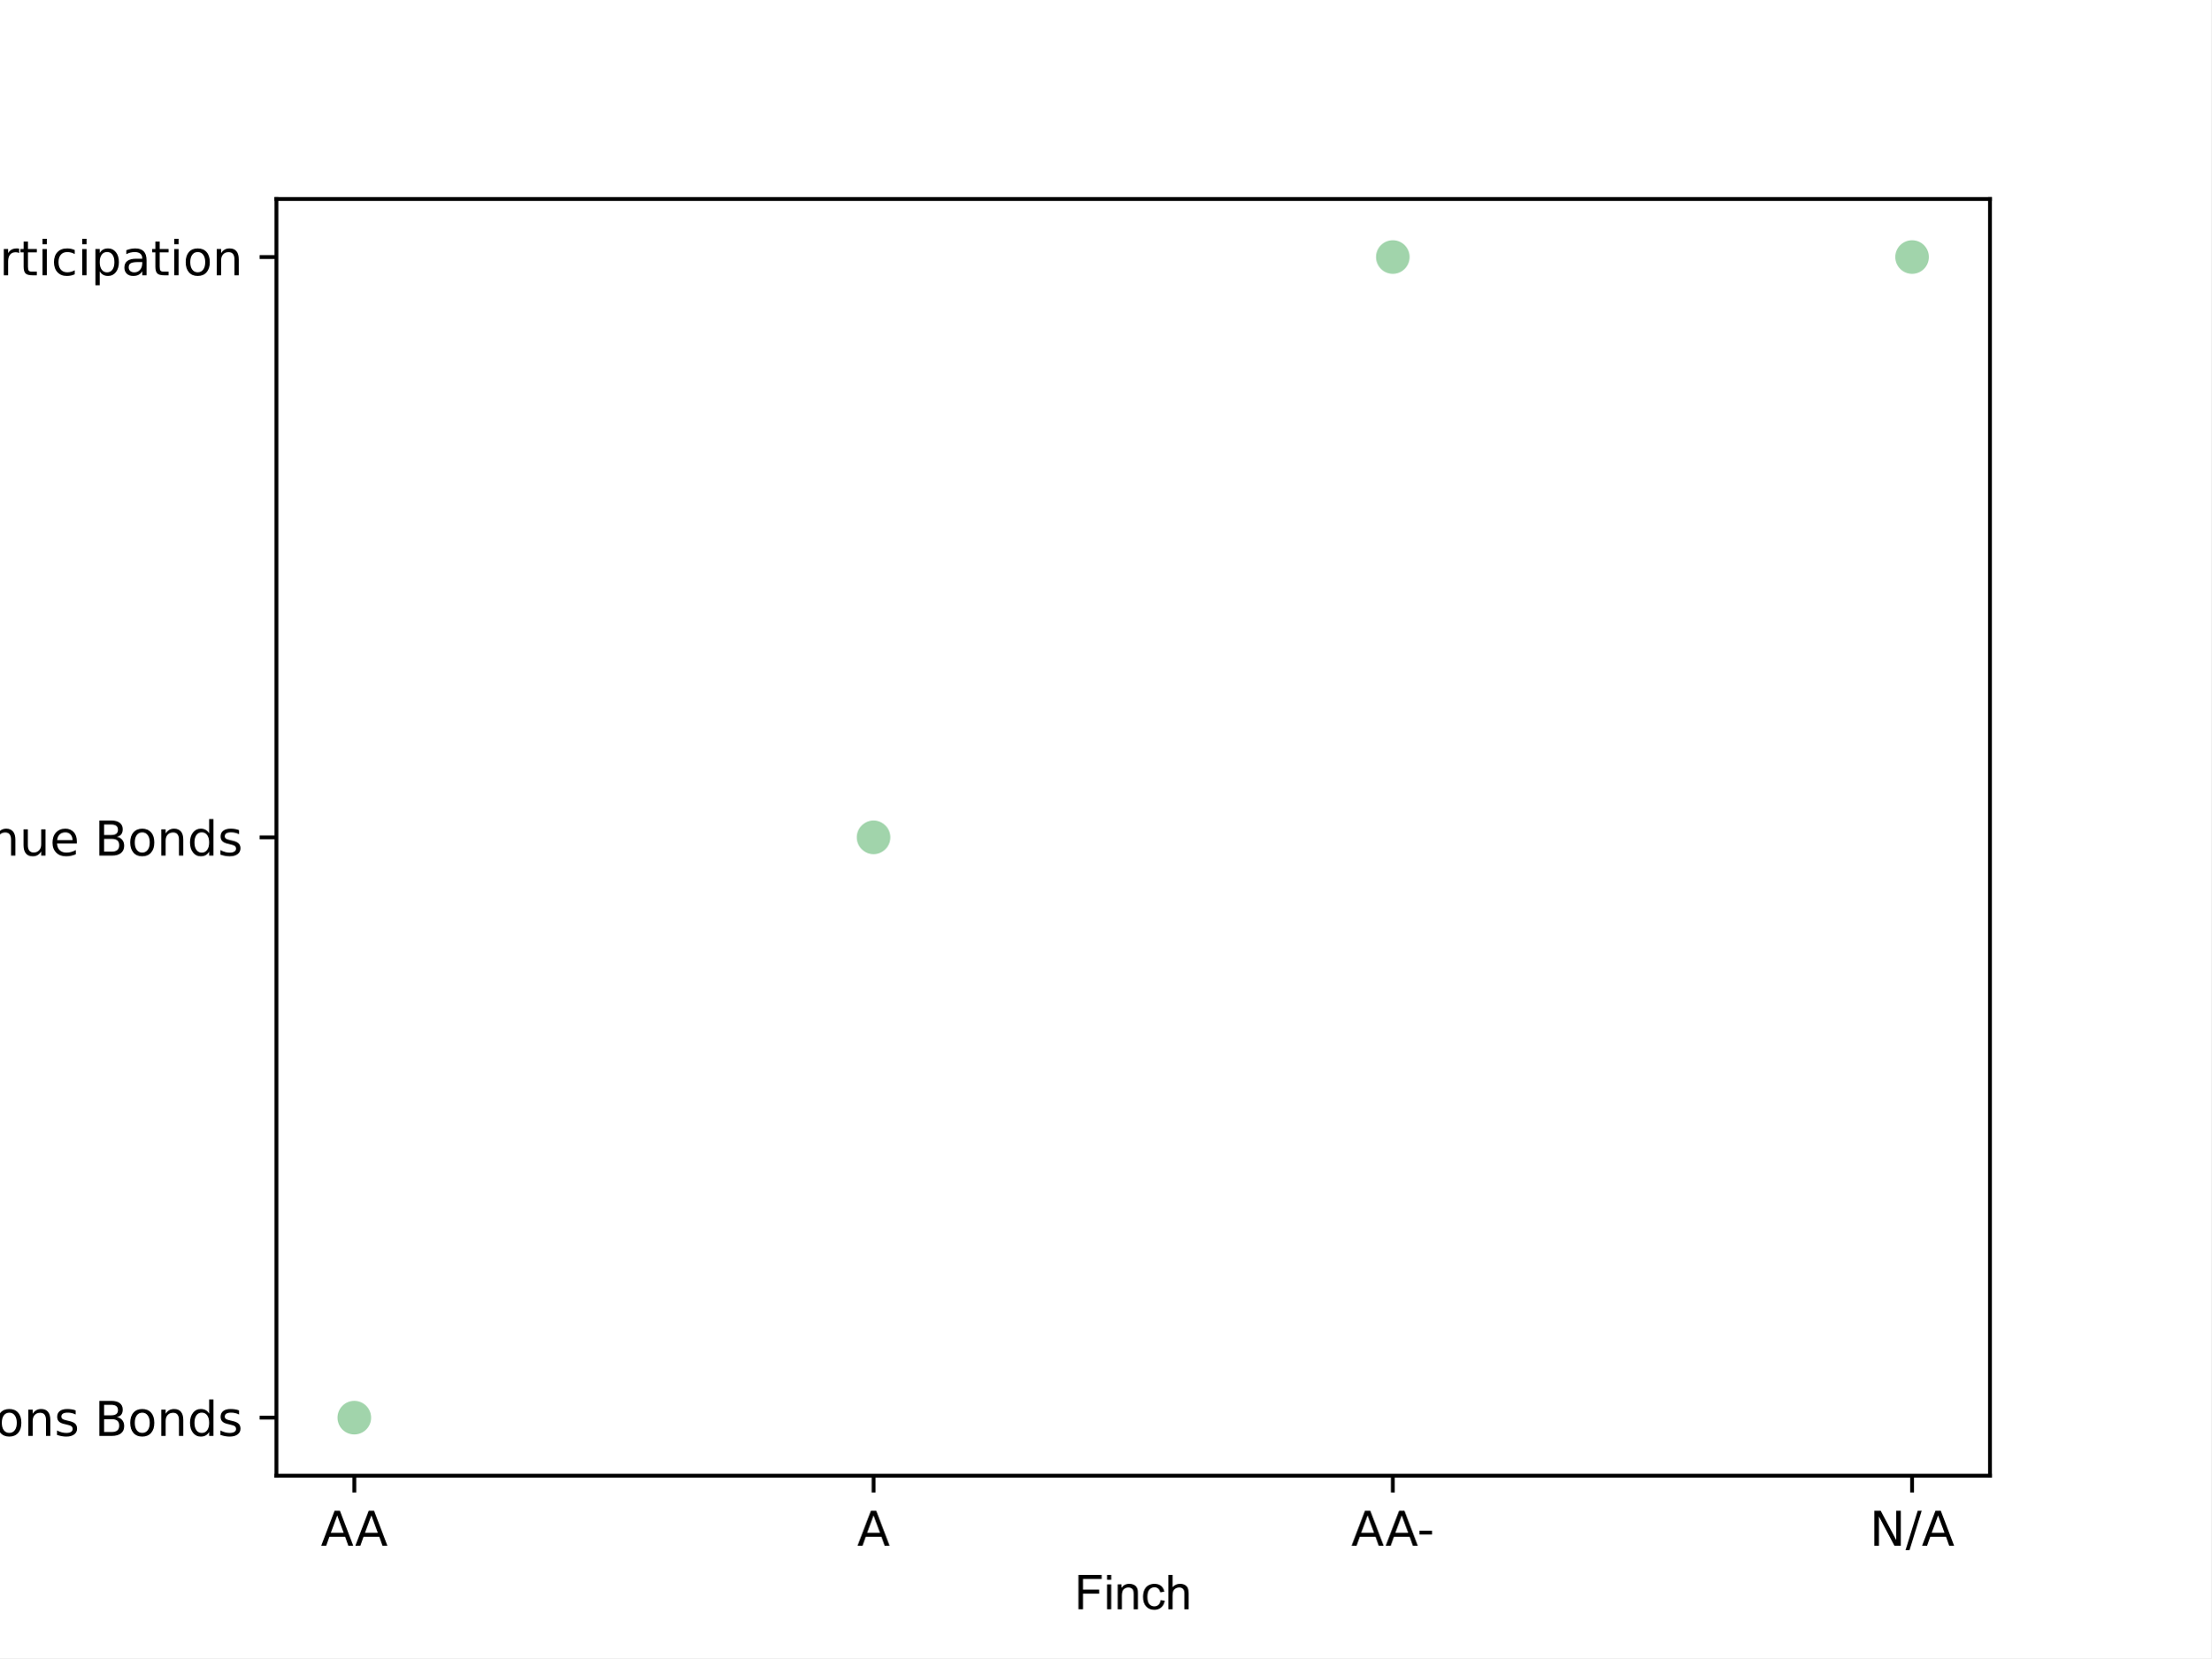
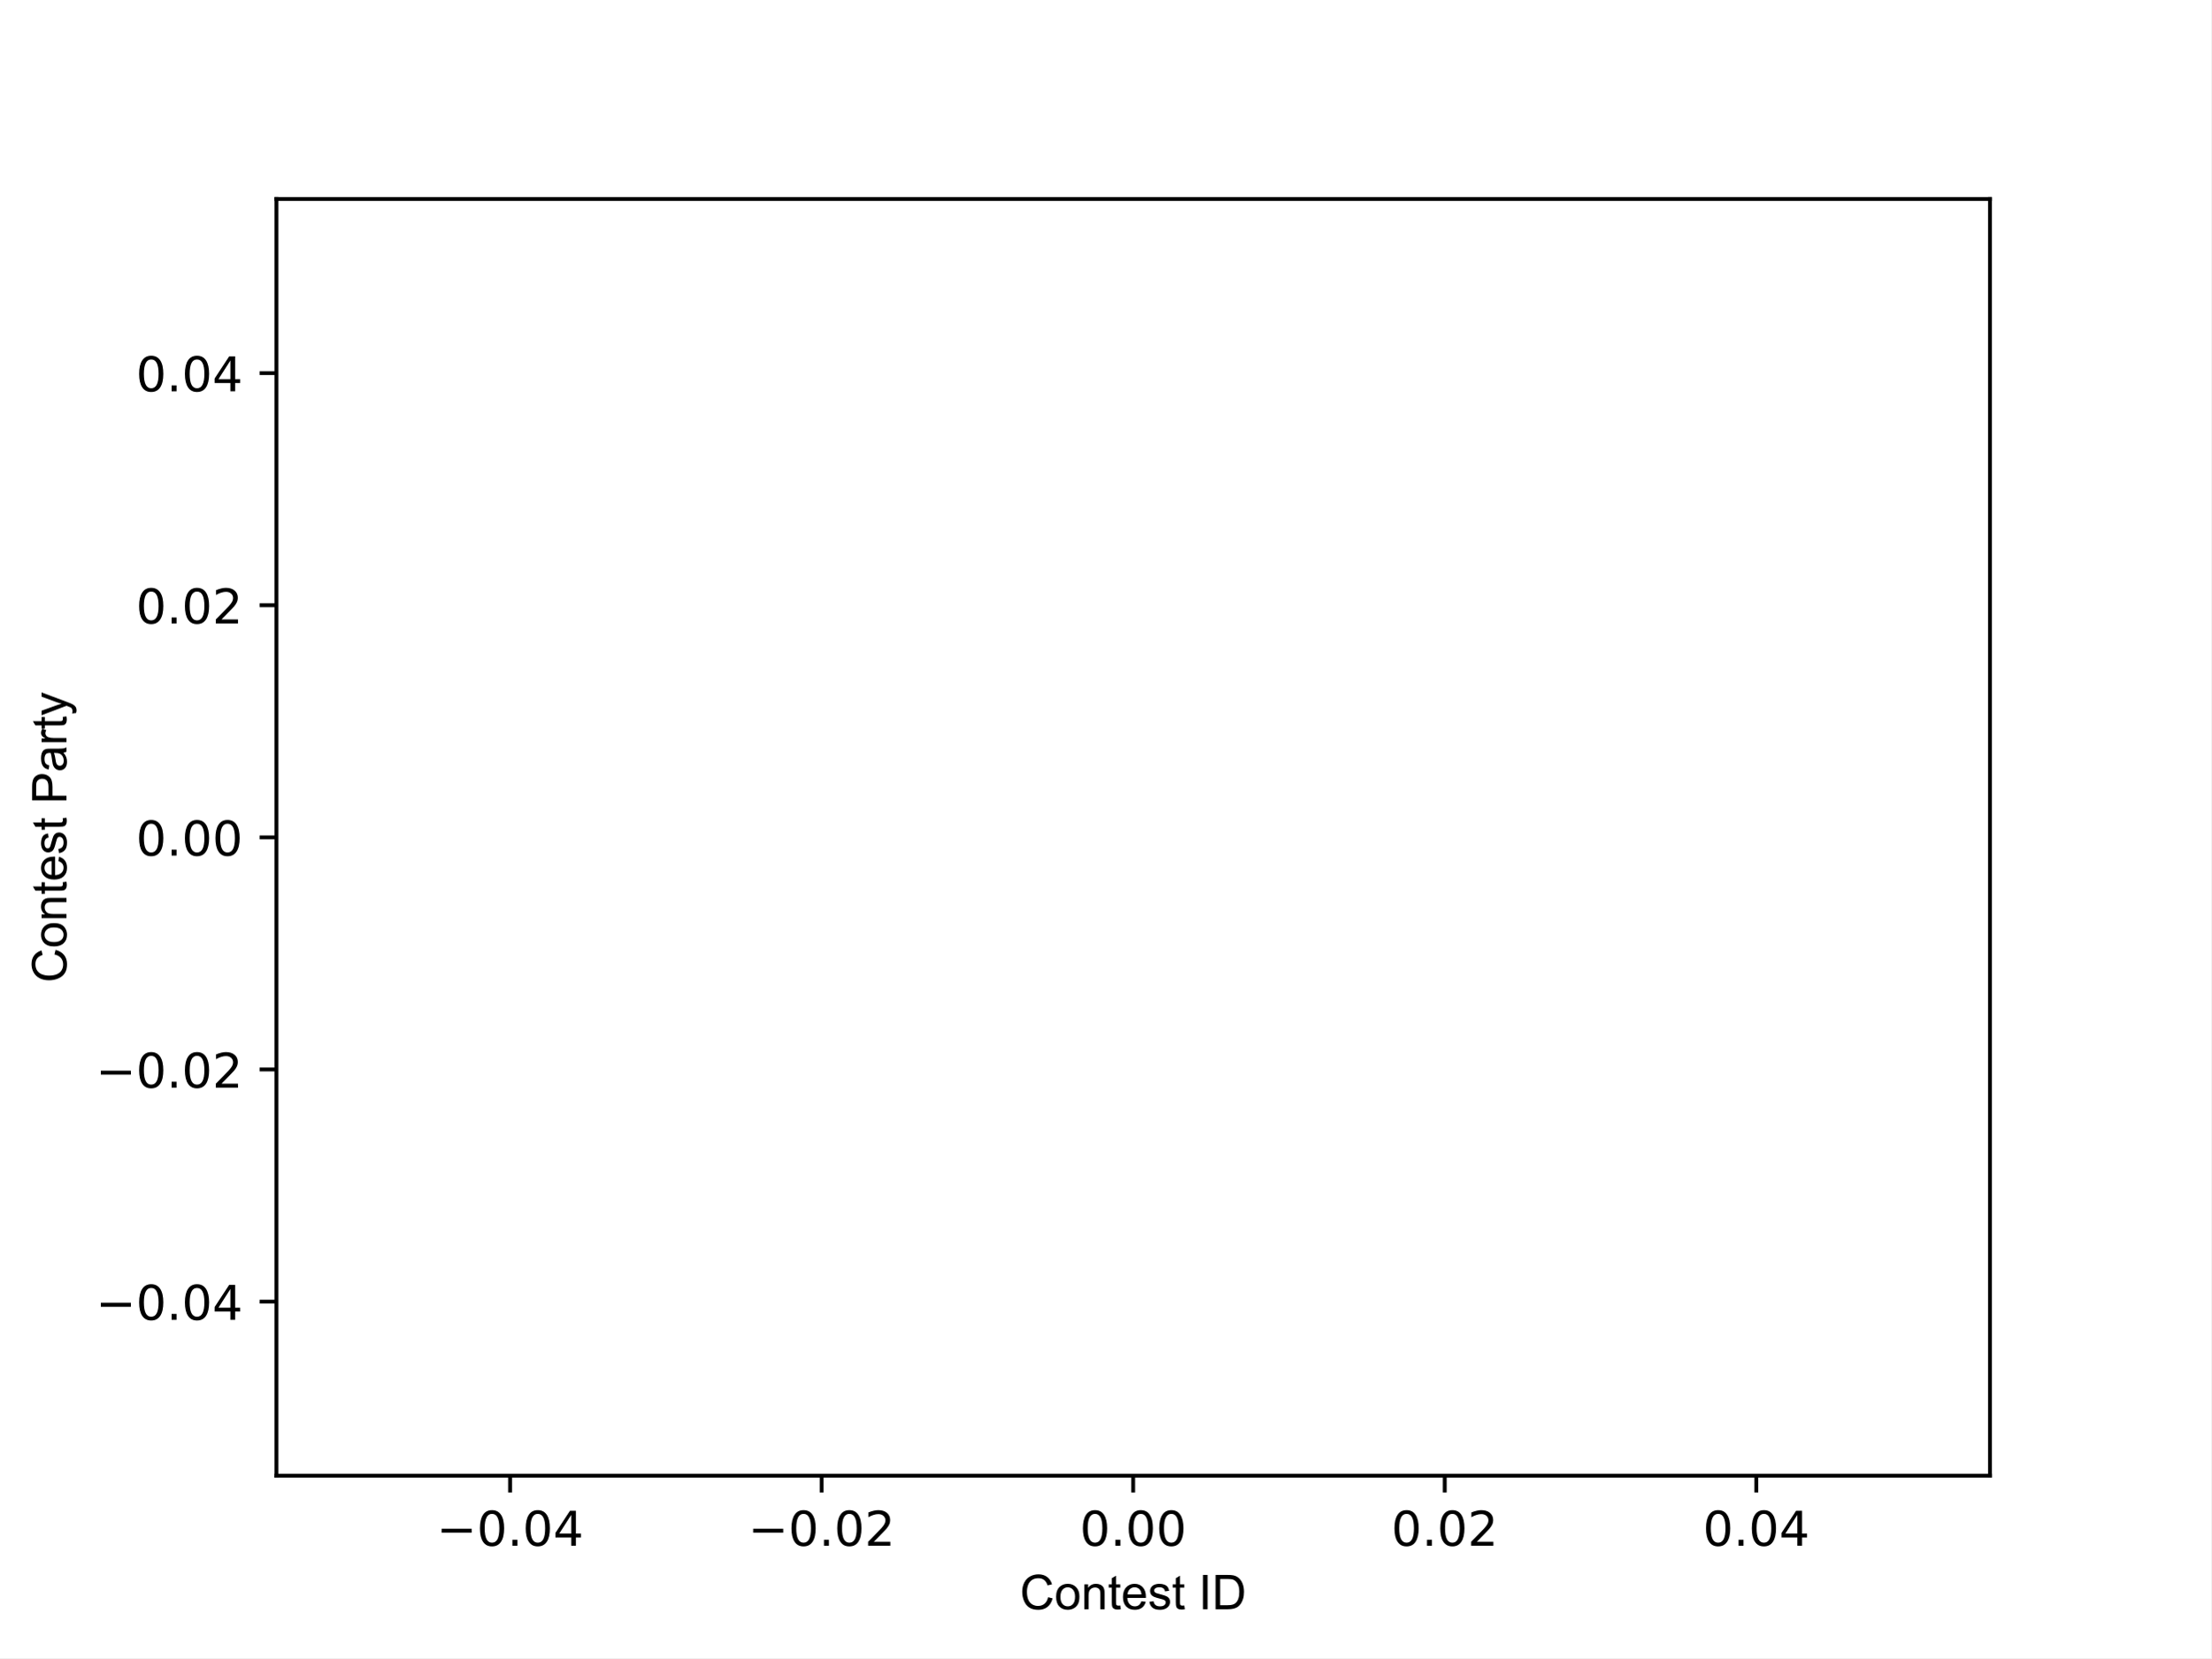
<svg xmlns="http://www.w3.org/2000/svg" xmlns:xlink="http://www.w3.org/1999/xlink" width="460.8pt" height="345.6pt" viewBox="0 0 460.8 345.6" version="1.1">
  <defs>
    <style type="text/css">*{stroke-linejoin: round; stroke-linecap: butt}</style>
  </defs>
  <g id="figure_1">
    <g id="patch_1">
      <path d="M 0 345.6  L 460.8 345.6  L 460.8 0  L 0 0  z " style="fill: #ffffff" />
    </g>
    <g id="axes_1">
      <g id="patch_2">
        <path d="M 57.6 307.584  L 414.72 307.584  L 414.72 41.472  L 57.6 41.472  z " style="fill: #ffffff" />
      </g>
-       <g id="PathCollection_1">
-         <defs>
-           <path id="m619c2070c2" d="M 0 3  C 0.796 3 1.559 2.684 2.121 2.121  C 2.684 1.559 3 0.796 3 0  C 3 -0.796 2.684 -1.559 2.121 -2.121  C 1.559 -2.684 0.796 -3 0 -3  C -0.796 -3 -1.559 -2.684 -2.121 -2.121  C -2.684 -1.559 -3 -0.796 -3 0  C -3 0.796 -2.684 1.559 -2.121 2.121  C -1.559 2.684 -0.796 3 0 3  z " style="stroke: #a1d4ab" />
-         </defs>
-         <g clip-path="url(#p62587fb3d5)">
-           <use xlink:href="#m619c2070c2" x="73.833" y="295.488" style="fill: #a1d4ab; stroke: #a1d4ab" />
-           <use xlink:href="#m619c2070c2" x="182.051" y="174.528" style="fill: #a1d4ab; stroke: #a1d4ab" />
-           <use xlink:href="#m619c2070c2" x="290.269" y="53.568" style="fill: #a1d4ab; stroke: #a1d4ab" />
-           <use xlink:href="#m619c2070c2" x="398.487" y="53.568" style="fill: #a1d4ab; stroke: #a1d4ab" />
-         </g>
-       </g>
+       <g id="PathCollection_1" />
      <g id="matplotlib.axis_1">
        <g id="xtick_1">
          <g id="line2d_1">
            <defs>
-               <path id="m2fbb18550a" d="M 0 0  L 0 3.5  " style="stroke: #000000; stroke-width: 0.8" />
-             </defs>
-             <g>
-               <use xlink:href="#m2fbb18550a" x="73.833" y="307.584" style="stroke: #000000; stroke-width: 0.8" />
+               <path id="mae39b23666" d="M 0 0  L 0 3.5  " style="stroke: #000000; stroke-width: 0.8" />
+             </defs>
+             <g>
+               <use xlink:href="#mae39b23666" x="106.298" y="307.584" style="stroke: #000000; stroke-width: 0.8" />
            </g>
          </g>
          <g id="text_1">
-             <g transform="translate(66.8546 322.1824) scale(0.1 -0.1)">
+             <g transform="translate(90.97553 322.1824) scale(0.1 -0.1)">
              <defs>
-                 <path id="DejaVuSans-41" d="M 2188 4044  L 1331 1722  L 3047 1722  L 2188 4044  z M 1831 4666  L 2547 4666  L 4325 0  L 3669 0  L 3244 1197  L 1141 1197  L 716 0  L 50 0  L 1831 4666  z " transform="scale(0.015625)" />
+                 <path id="DejaVuSans-2212" d="M 678 2272  L 4684 2272  L 4684 1741  L 678 1741  L 678 2272  z " transform="scale(0.015625)" />
+                 <path id="DejaVuSans-30" d="M 2034 4250  Q 1547 4250 1301 3770  Q 1056 3291 1056 2328  Q 1056 1369 1301 889  Q 1547 409 2034 409  Q 2525 409 2770 889  Q 3016 1369 3016 2328  Q 3016 3291 2770 3770  Q 2525 4250 2034 4250  z M 2034 4750  Q 2819 4750 3233 4129  Q 3647 3509 3647 2328  Q 3647 1150 3233 529  Q 2819 -91 2034 -91  Q 1250 -91 836 529  Q 422 1150 422 2328  Q 422 3509 836 4129  Q 1250 4750 2034 4750  z " transform="scale(0.015625)" />
+                 <path id="DejaVuSans-2e" d="M 684 794  L 1344 794  L 1344 0  L 684 0  L 684 794  z " transform="scale(0.015625)" />
+                 <path id="DejaVuSans-34" d="M 2419 4116  L 825 1625  L 2419 1625  L 2419 4116  z M 2253 4666  L 3047 4666  L 3047 1625  L 3713 1625  L 3713 1100  L 3047 1100  L 3047 0  L 2419 0  L 2419 1100  L 313 1100  L 313 1709  L 2253 4666  z " transform="scale(0.015625)" />
              </defs>
-               <use xlink:href="#DejaVuSans-41" />
-               <use xlink:href="#DejaVuSans-41" x="71.158" />
+               <use xlink:href="#DejaVuSans-2212" />
+               <use xlink:href="#DejaVuSans-30" x="83.789" />
+               <use xlink:href="#DejaVuSans-2e" x="147.412" />
+               <use xlink:href="#DejaVuSans-30" x="179.199" />
+               <use xlink:href="#DejaVuSans-34" x="242.822" />
            </g>
          </g>
        </g>
        <g id="xtick_2">
          <g id="line2d_2">
            <g>
-               <use xlink:href="#m2fbb18550a" x="182.051" y="307.584" style="stroke: #000000; stroke-width: 0.8" />
+               <use xlink:href="#mae39b23666" x="171.229" y="307.584" style="stroke: #000000; stroke-width: 0.8" />
            </g>
          </g>
          <g id="text_2">
-             <g transform="translate(178.6306 322.1824) scale(0.1 -0.1)">
-               <use xlink:href="#DejaVuSans-41" />
+             <g transform="translate(155.9064 322.1824) scale(0.1 -0.1)">
+               <defs>
+                 <path id="DejaVuSans-32" d="M 1228 531  L 3431 531  L 3431 0  L 469 0  L 469 531  Q 828 903 1448 1529  Q 2069 2156 2228 2338  Q 2531 2678 2651 2914  Q 2772 3150 2772 3378  Q 2772 3750 2511 3984  Q 2250 4219 1831 4219  Q 1534 4219 1204 4116  Q 875 4013 500 3803  L 500 4441  Q 881 4594 1212 4672  Q 1544 4750 1819 4750  Q 2544 4750 2975 4387  Q 3406 4025 3406 3419  Q 3406 3131 3298 2873  Q 3191 2616 2906 2266  Q 2828 2175 2409 1742  Q 1991 1309 1228 531  z " transform="scale(0.015625)" />
+               </defs>
+               <use xlink:href="#DejaVuSans-2212" />
+               <use xlink:href="#DejaVuSans-30" x="83.789" />
+               <use xlink:href="#DejaVuSans-2e" x="147.412" />
+               <use xlink:href="#DejaVuSans-30" x="179.199" />
+               <use xlink:href="#DejaVuSans-32" x="242.822" />
            </g>
          </g>
        </g>
        <g id="xtick_3">
          <g id="line2d_3">
            <g>
-               <use xlink:href="#m2fbb18550a" x="290.269" y="307.584" style="stroke: #000000; stroke-width: 0.8" />
+               <use xlink:href="#mae39b23666" x="236.16" y="307.584" style="stroke: #000000; stroke-width: 0.8" />
            </g>
          </g>
          <g id="text_3">
-             <g transform="translate(281.5996 322.1824) scale(0.1 -0.1)">
-               <defs>
-                 <path id="DejaVuSans-2d" d="M 313 2009  L 1997 2009  L 1997 1497  L 313 1497  L 313 2009  z " transform="scale(0.015625)" />
-               </defs>
-               <use xlink:href="#DejaVuSans-41" />
-               <use xlink:href="#DejaVuSans-41" x="71.158" />
-               <use xlink:href="#DejaVuSans-2d" x="137.316" />
+             <g transform="translate(225.0272 322.1824) scale(0.1 -0.1)">
+               <use xlink:href="#DejaVuSans-30" />
+               <use xlink:href="#DejaVuSans-2e" x="63.623" />
+               <use xlink:href="#DejaVuSans-30" x="95.41" />
+               <use xlink:href="#DejaVuSans-30" x="159.033" />
            </g>
          </g>
        </g>
        <g id="xtick_4">
          <g id="line2d_4">
            <g>
-               <use xlink:href="#m2fbb18550a" x="398.487" y="307.584" style="stroke: #000000; stroke-width: 0.8" />
+               <use xlink:href="#mae39b23666" x="301.091" y="307.584" style="stroke: #000000; stroke-width: 0.8" />
            </g>
          </g>
          <g id="text_4">
-             <g transform="translate(389.642 322.1824) scale(0.1 -0.1)">
-               <defs>
-                 <path id="DejaVuSans-4e" d="M 628 4666  L 1478 4666  L 3547 763  L 3547 4666  L 4159 4666  L 4159 0  L 3309 0  L 1241 3903  L 1241 0  L 628 0  L 628 4666  z " transform="scale(0.015625)" />
-                 <path id="DejaVuSans-2f" d="M 1625 4666  L 2156 4666  L 531 -594  L 0 -594  L 1625 4666  z " transform="scale(0.015625)" />
-               </defs>
-               <use xlink:href="#DejaVuSans-4e" />
-               <use xlink:href="#DejaVuSans-2f" x="74.805" />
-               <use xlink:href="#DejaVuSans-41" x="108.496" />
-             </g>
-           </g>
-         </g>
-         <g id="text_5">
-           <g transform="translate(223.9342 335.4199) scale(0.1 -0.1)">
-             <defs>
-               <path id="ArialMT-46" d="M 525 0  L 525 4581  L 3616 4581  L 3616 4041  L 1131 4041  L 1131 2622  L 3281 2622  L 3281 2081  L 1131 2081  L 1131 0  L 525 0  z " transform="scale(0.015625)" />
-               <path id="ArialMT-69" d="M 425 3934  L 425 4581  L 988 4581  L 988 3934  L 425 3934  z M 425 0  L 425 3319  L 988 3319  L 988 0  L 425 0  z " transform="scale(0.015625)" />
+             <g transform="translate(289.9581 322.1824) scale(0.1 -0.1)">
+               <use xlink:href="#DejaVuSans-30" />
+               <use xlink:href="#DejaVuSans-2e" x="63.623" />
+               <use xlink:href="#DejaVuSans-30" x="95.41" />
+               <use xlink:href="#DejaVuSans-32" x="159.033" />
+             </g>
+           </g>
+         </g>
+         <g id="xtick_5">
+           <g id="line2d_5">
+             <g>
+               <use xlink:href="#mae39b23666" x="366.022" y="307.584" style="stroke: #000000; stroke-width: 0.8" />
+             </g>
+           </g>
+           <g id="text_5">
+             <g transform="translate(354.889 322.1824) scale(0.1 -0.1)">
+               <use xlink:href="#DejaVuSans-30" />
+               <use xlink:href="#DejaVuSans-2e" x="63.623" />
+               <use xlink:href="#DejaVuSans-30" x="95.41" />
+               <use xlink:href="#DejaVuSans-34" x="159.033" />
+             </g>
+           </g>
+         </g>
+         <g id="text_6">
+           <g transform="translate(212.5405 335.4199) scale(0.1 -0.1)">
+             <defs>
+               <path id="ArialMT-43" d="M 3763 1606  L 4369 1453  Q 4178 706 3683 314  Q 3188 -78 2472 -78  Q 1731 -78 1267 223  Q 803 525 561 1097  Q 319 1669 319 2325  Q 319 3041 592 3573  Q 866 4106 1370 4382  Q 1875 4659 2481 4659  Q 3169 4659 3637 4309  Q 4106 3959 4291 3325  L 3694 3184  Q 3534 3684 3231 3912  Q 2928 4141 2469 4141  Q 1941 4141 1586 3887  Q 1231 3634 1087 3207  Q 944 2781 944 2328  Q 944 1744 1114 1308  Q 1284 872 1643 656  Q 2003 441 2422 441  Q 2931 441 3284 734  Q 3638 1028 3763 1606  z " transform="scale(0.015625)" />
+               <path id="ArialMT-6f" d="M 213 1659  Q 213 2581 725 3025  Q 1153 3394 1769 3394  Q 2453 3394 2887 2945  Q 3322 2497 3322 1706  Q 3322 1066 3130 698  Q 2938 331 2570 128  Q 2203 -75 1769 -75  Q 1072 -75 642 372  Q 213 819 213 1659  z M 791 1659  Q 791 1022 1069 705  Q 1347 388 1769 388  Q 2188 388 2466 706  Q 2744 1025 2744 1678  Q 2744 2294 2464 2611  Q 2184 2928 1769 2928  Q 1347 2928 1069 2612  Q 791 2297 791 1659  z " transform="scale(0.015625)" />
              <path id="ArialMT-6e" d="M 422 0  L 422 3319  L 928 3319  L 928 2847  Q 1294 3394 1984 3394  Q 2284 3394 2536 3286  Q 2788 3178 2913 3003  Q 3038 2828 3088 2588  Q 3119 2431 3119 2041  L 3119 0  L 2556 0  L 2556 2019  Q 2556 2363 2490 2533  Q 2425 2703 2258 2804  Q 2091 2906 1866 2906  Q 1506 2906 1245 2678  Q 984 2450 984 1813  L 984 0  L 422 0  z " transform="scale(0.015625)" />
-               <path id="ArialMT-63" d="M 2588 1216  L 3141 1144  Q 3050 572 2676 248  Q 2303 -75 1759 -75  Q 1078 -75 664 370  Q 250 816 250 1647  Q 250 2184 428 2587  Q 606 2991 970 3192  Q 1334 3394 1763 3394  Q 2303 3394 2647 3120  Q 2991 2847 3088 2344  L 2541 2259  Q 2463 2594 2264 2762  Q 2066 2931 1784 2931  Q 1359 2931 1093 2626  Q 828 2322 828 1663  Q 828 994 1084 691  Q 1341 388 1753 388  Q 2084 388 2306 591  Q 2528 794 2588 1216  z " transform="scale(0.015625)" />
-               <path id="ArialMT-68" d="M 422 0  L 422 4581  L 984 4581  L 984 2938  Q 1378 3394 1978 3394  Q 2347 3394 2619 3248  Q 2891 3103 3008 2847  Q 3125 2591 3125 2103  L 3125 0  L 2563 0  L 2563 2103  Q 2563 2525 2380 2717  Q 2197 2909 1863 2909  Q 1613 2909 1392 2779  Q 1172 2650 1078 2428  Q 984 2206 984 1816  L 984 0  L 422 0  z " transform="scale(0.015625)" />
-             </defs>
-             <use xlink:href="#ArialMT-46" />
-             <use xlink:href="#ArialMT-69" x="61.084" />
-             <use xlink:href="#ArialMT-6e" x="83.301" />
-             <use xlink:href="#ArialMT-63" x="138.916" />
-             <use xlink:href="#ArialMT-68" x="188.916" />
+               <path id="ArialMT-74" d="M 1650 503  L 1731 6  Q 1494 -44 1306 -44  Q 1000 -44 831 53  Q 663 150 594 308  Q 525 466 525 972  L 525 2881  L 113 2881  L 113 3319  L 525 3319  L 525 4141  L 1084 4478  L 1084 3319  L 1650 3319  L 1650 2881  L 1084 2881  L 1084 941  Q 1084 700 1114 631  Q 1144 563 1211 522  Q 1278 481 1403 481  Q 1497 481 1650 503  z " transform="scale(0.015625)" />
+               <path id="ArialMT-65" d="M 2694 1069  L 3275 997  Q 3138 488 2766 206  Q 2394 -75 1816 -75  Q 1088 -75 661 373  Q 234 822 234 1631  Q 234 2469 665 2931  Q 1097 3394 1784 3394  Q 2450 3394 2872 2941  Q 3294 2488 3294 1666  Q 3294 1616 3291 1516  L 816 1516  Q 847 969 1125 678  Q 1403 388 1819 388  Q 2128 388 2347 550  Q 2566 713 2694 1069  z M 847 1978  L 2700 1978  Q 2663 2397 2488 2606  Q 2219 2931 1791 2931  Q 1403 2931 1139 2672  Q 875 2413 847 1978  z " transform="scale(0.015625)" />
+               <path id="ArialMT-73" d="M 197 991  L 753 1078  Q 800 744 1014 566  Q 1228 388 1613 388  Q 2000 388 2187 545  Q 2375 703 2375 916  Q 2375 1106 2209 1216  Q 2094 1291 1634 1406  Q 1016 1563 777 1677  Q 538 1791 414 1992  Q 291 2194 291 2438  Q 291 2659 392 2848  Q 494 3038 669 3163  Q 800 3259 1026 3326  Q 1253 3394 1513 3394  Q 1903 3394 2198 3281  Q 2494 3169 2634 2976  Q 2775 2784 2828 2463  L 2278 2388  Q 2241 2644 2061 2787  Q 1881 2931 1553 2931  Q 1166 2931 1000 2803  Q 834 2675 834 2503  Q 834 2394 903 2306  Q 972 2216 1119 2156  Q 1203 2125 1616 2013  Q 2213 1853 2448 1751  Q 2684 1650 2818 1456  Q 2953 1263 2953 975  Q 2953 694 2789 445  Q 2625 197 2315 61  Q 2006 -75 1616 -75  Q 969 -75 630 194  Q 291 463 197 991  z " transform="scale(0.015625)" />
+               <path id="ArialMT-20" transform="scale(0.015625)" />
+               <path id="ArialMT-49" d="M 597 0  L 597 4581  L 1203 4581  L 1203 0  L 597 0  z " transform="scale(0.015625)" />
+               <path id="ArialMT-44" d="M 494 0  L 494 4581  L 2072 4581  Q 2606 4581 2888 4516  Q 3281 4425 3559 4188  Q 3922 3881 4101 3404  Q 4281 2928 4281 2316  Q 4281 1794 4159 1391  Q 4038 988 3847 723  Q 3656 459 3429 307  Q 3203 156 2883 78  Q 2563 0 2147 0  L 494 0  z M 1100 541  L 2078 541  Q 2531 541 2789 625  Q 3047 709 3200 863  Q 3416 1078 3536 1442  Q 3656 1806 3656 2325  Q 3656 3044 3420 3430  Q 3184 3816 2847 3947  Q 2603 4041 2063 4041  L 1100 4041  L 1100 541  z " transform="scale(0.015625)" />
+             </defs>
+             <use xlink:href="#ArialMT-43" />
+             <use xlink:href="#ArialMT-6f" x="72.217" />
+             <use xlink:href="#ArialMT-6e" x="127.832" />
+             <use xlink:href="#ArialMT-74" x="183.447" />
+             <use xlink:href="#ArialMT-65" x="211.23" />
+             <use xlink:href="#ArialMT-73" x="266.846" />
+             <use xlink:href="#ArialMT-74" x="316.846" />
+             <use xlink:href="#ArialMT-20" x="344.629" />
+             <use xlink:href="#ArialMT-49" x="372.412" />
+             <use xlink:href="#ArialMT-44" x="400.195" />
          </g>
        </g>
      </g>
      <g id="matplotlib.axis_2">
        <g id="ytick_1">
-           <g id="line2d_5">
-             <defs>
-               <path id="m411e60e39c" d="M 0 0  L -3.5 0  " style="stroke: #000000; stroke-width: 0.8" />
-             </defs>
-             <g>
-               <use xlink:href="#m411e60e39c" x="57.6" y="295.488" style="stroke: #000000; stroke-width: 0.8" />
-             </g>
-           </g>
-           <g id="text_6">
-             <g transform="translate(-82.65781 299.2872) scale(0.1 -0.1)">
-               <defs>
-                 <path id="DejaVuSans-47" d="M 3809 666  L 3809 1919  L 2778 1919  L 2778 2438  L 4434 2438  L 4434 434  Q 4069 175 3628 42  Q 3188 -91 2688 -91  Q 1594 -91 976 548  Q 359 1188 359 2328  Q 359 3472 976 4111  Q 1594 4750 2688 4750  Q 3144 4750 3555 4637  Q 3966 4525 4313 4306  L 4313 3634  Q 3963 3931 3569 4081  Q 3175 4231 2741 4231  Q 1884 4231 1454 3753  Q 1025 3275 1025 2328  Q 1025 1384 1454 906  Q 1884 428 2741 428  Q 3075 428 3337 486  Q 3600 544 3809 666  z " transform="scale(0.015625)" />
-                 <path id="DejaVuSans-65" d="M 3597 1894  L 3597 1613  L 953 1613  Q 991 1019 1311 708  Q 1631 397 2203 397  Q 2534 397 2845 478  Q 3156 559 3463 722  L 3463 178  Q 3153 47 2828 -22  Q 2503 -91 2169 -91  Q 1331 -91 842 396  Q 353 884 353 1716  Q 353 2575 817 3079  Q 1281 3584 2069 3584  Q 2775 3584 3186 3129  Q 3597 2675 3597 1894  z M 3022 2063  Q 3016 2534 2758 2815  Q 2500 3097 2075 3097  Q 1594 3097 1305 2825  Q 1016 2553 972 2059  L 3022 2063  z " transform="scale(0.015625)" />
-                 <path id="DejaVuSans-6e" d="M 3513 2113  L 3513 0  L 2938 0  L 2938 2094  Q 2938 2591 2744 2837  Q 2550 3084 2163 3084  Q 1697 3084 1428 2787  Q 1159 2491 1159 1978  L 1159 0  L 581 0  L 581 3500  L 1159 3500  L 1159 2956  Q 1366 3272 1645 3428  Q 1925 3584 2291 3584  Q 2894 3584 3203 3211  Q 3513 2838 3513 2113  z " transform="scale(0.015625)" />
-                 <path id="DejaVuSans-72" d="M 2631 2963  Q 2534 3019 2420 3045  Q 2306 3072 2169 3072  Q 1681 3072 1420 2755  Q 1159 2438 1159 1844  L 1159 0  L 581 0  L 581 3500  L 1159 3500  L 1159 2956  Q 1341 3275 1631 3429  Q 1922 3584 2338 3584  Q 2397 3584 2469 3576  Q 2541 3569 2628 3553  L 2631 2963  z " transform="scale(0.015625)" />
-                 <path id="DejaVuSans-61" d="M 2194 1759  Q 1497 1759 1228 1600  Q 959 1441 959 1056  Q 959 750 1161 570  Q 1363 391 1709 391  Q 2188 391 2477 730  Q 2766 1069 2766 1631  L 2766 1759  L 2194 1759  z M 3341 1997  L 3341 0  L 2766 0  L 2766 531  Q 2569 213 2275 61  Q 1981 -91 1556 -91  Q 1019 -91 701 211  Q 384 513 384 1019  Q 384 1609 779 1909  Q 1175 2209 1959 2209  L 2766 2209  L 2766 2266  Q 2766 2663 2505 2880  Q 2244 3097 1772 3097  Q 1472 3097 1187 3025  Q 903 2953 641 2809  L 641 3341  Q 956 3463 1253 3523  Q 1550 3584 1831 3584  Q 2591 3584 2966 3190  Q 3341 2797 3341 1997  z " transform="scale(0.015625)" />
-                 <path id="DejaVuSans-6c" d="M 603 4863  L 1178 4863  L 1178 0  L 603 0  L 603 4863  z " transform="scale(0.015625)" />
-                 <path id="DejaVuSans-20" transform="scale(0.015625)" />
-                 <path id="DejaVuSans-4f" d="M 2522 4238  Q 1834 4238 1429 3725  Q 1025 3213 1025 2328  Q 1025 1447 1429 934  Q 1834 422 2522 422  Q 3209 422 3611 934  Q 4013 1447 4013 2328  Q 4013 3213 3611 3725  Q 3209 4238 2522 4238  z M 2522 4750  Q 3503 4750 4090 4092  Q 4678 3434 4678 2328  Q 4678 1225 4090 567  Q 3503 -91 2522 -91  Q 1538 -91 948 565  Q 359 1222 359 2328  Q 359 3434 948 4092  Q 1538 4750 2522 4750  z " transform="scale(0.015625)" />
-                 <path id="DejaVuSans-62" d="M 3116 1747  Q 3116 2381 2855 2742  Q 2594 3103 2138 3103  Q 1681 3103 1420 2742  Q 1159 2381 1159 1747  Q 1159 1113 1420 752  Q 1681 391 2138 391  Q 2594 391 2855 752  Q 3116 1113 3116 1747  z M 1159 2969  Q 1341 3281 1617 3432  Q 1894 3584 2278 3584  Q 2916 3584 3314 3078  Q 3713 2572 3713 1747  Q 3713 922 3314 415  Q 2916 -91 2278 -91  Q 1894 -91 1617 61  Q 1341 213 1159 525  L 1159 0  L 581 0  L 581 4863  L 1159 4863  L 1159 2969  z " transform="scale(0.015625)" />
-                 <path id="DejaVuSans-69" d="M 603 3500  L 1178 3500  L 1178 0  L 603 0  L 603 3500  z M 603 4863  L 1178 4863  L 1178 4134  L 603 4134  L 603 4863  z " transform="scale(0.015625)" />
-                 <path id="DejaVuSans-67" d="M 2906 1791  Q 2906 2416 2648 2759  Q 2391 3103 1925 3103  Q 1463 3103 1205 2759  Q 947 2416 947 1791  Q 947 1169 1205 825  Q 1463 481 1925 481  Q 2391 481 2648 825  Q 2906 1169 2906 1791  z M 3481 434  Q 3481 -459 3084 -895  Q 2688 -1331 1869 -1331  Q 1566 -1331 1297 -1286  Q 1028 -1241 775 -1147  L 775 -588  Q 1028 -725 1275 -790  Q 1522 -856 1778 -856  Q 2344 -856 2625 -561  Q 2906 -266 2906 331  L 2906 616  Q 2728 306 2450 153  Q 2172 0 1784 0  Q 1141 0 747 490  Q 353 981 353 1791  Q 353 2603 747 3093  Q 1141 3584 1784 3584  Q 2172 3584 2450 3431  Q 2728 3278 2906 2969  L 2906 3500  L 3481 3500  L 3481 434  z " transform="scale(0.015625)" />
-                 <path id="DejaVuSans-74" d="M 1172 4494  L 1172 3500  L 2356 3500  L 2356 3053  L 1172 3053  L 1172 1153  Q 1172 725 1289 603  Q 1406 481 1766 481  L 2356 481  L 2356 0  L 1766 0  Q 1100 0 847 248  Q 594 497 594 1153  L 594 3053  L 172 3053  L 172 3500  L 594 3500  L 594 4494  L 1172 4494  z " transform="scale(0.015625)" />
-                 <path id="DejaVuSans-6f" d="M 1959 3097  Q 1497 3097 1228 2736  Q 959 2375 959 1747  Q 959 1119 1226 758  Q 1494 397 1959 397  Q 2419 397 2687 759  Q 2956 1122 2956 1747  Q 2956 2369 2687 2733  Q 2419 3097 1959 3097  z M 1959 3584  Q 2709 3584 3137 3096  Q 3566 2609 3566 1747  Q 3566 888 3137 398  Q 2709 -91 1959 -91  Q 1206 -91 779 398  Q 353 888 353 1747  Q 353 2609 779 3096  Q 1206 3584 1959 3584  z " transform="scale(0.015625)" />
-                 <path id="DejaVuSans-73" d="M 2834 3397  L 2834 2853  Q 2591 2978 2328 3040  Q 2066 3103 1784 3103  Q 1356 3103 1142 2972  Q 928 2841 928 2578  Q 928 2378 1081 2264  Q 1234 2150 1697 2047  L 1894 2003  Q 2506 1872 2764 1633  Q 3022 1394 3022 966  Q 3022 478 2636 193  Q 2250 -91 1575 -91  Q 1294 -91 989 -36  Q 684 19 347 128  L 347 722  Q 666 556 975 473  Q 1284 391 1588 391  Q 1994 391 2212 530  Q 2431 669 2431 922  Q 2431 1156 2273 1281  Q 2116 1406 1581 1522  L 1381 1569  Q 847 1681 609 1914  Q 372 2147 372 2553  Q 372 3047 722 3315  Q 1072 3584 1716 3584  Q 2034 3584 2315 3537  Q 2597 3491 2834 3397  z " transform="scale(0.015625)" />
-                 <path id="DejaVuSans-42" d="M 1259 2228  L 1259 519  L 2272 519  Q 2781 519 3026 730  Q 3272 941 3272 1375  Q 3272 1813 3026 2020  Q 2781 2228 2272 2228  L 1259 2228  z M 1259 4147  L 1259 2741  L 2194 2741  Q 2656 2741 2882 2914  Q 3109 3088 3109 3444  Q 3109 3797 2882 3972  Q 2656 4147 2194 4147  L 1259 4147  z M 628 4666  L 2241 4666  Q 2963 4666 3353 4366  Q 3744 4066 3744 3513  Q 3744 3084 3544 2831  Q 3344 2578 2956 2516  Q 3422 2416 3680 2098  Q 3938 1781 3938 1306  Q 3938 681 3513 340  Q 3088 0 2303 0  L 628 0  L 628 4666  z " transform="scale(0.015625)" />
-                 <path id="DejaVuSans-64" d="M 2906 2969  L 2906 4863  L 3481 4863  L 3481 0  L 2906 0  L 2906 525  Q 2725 213 2448 61  Q 2172 -91 1784 -91  Q 1150 -91 751 415  Q 353 922 353 1747  Q 353 2572 751 3078  Q 1150 3584 1784 3584  Q 2172 3584 2448 3432  Q 2725 3281 2906 2969  z M 947 1747  Q 947 1113 1208 752  Q 1469 391 1925 391  Q 2381 391 2643 752  Q 2906 1113 2906 1747  Q 2906 2381 2643 2742  Q 2381 3103 1925 3103  Q 1469 3103 1208 2742  Q 947 2381 947 1747  z " transform="scale(0.015625)" />
-               </defs>
-               <use xlink:href="#DejaVuSans-47" />
-               <use xlink:href="#DejaVuSans-65" x="77.49" />
-               <use xlink:href="#DejaVuSans-6e" x="139.014" />
-               <use xlink:href="#DejaVuSans-65" x="202.393" />
-               <use xlink:href="#DejaVuSans-72" x="263.916" />
-               <use xlink:href="#DejaVuSans-61" x="305.029" />
-               <use xlink:href="#DejaVuSans-6c" x="366.309" />
-               <use xlink:href="#DejaVuSans-20" x="394.092" />
-               <use xlink:href="#DejaVuSans-4f" x="425.879" />
-               <use xlink:href="#DejaVuSans-62" x="504.59" />
-               <use xlink:href="#DejaVuSans-6c" x="568.066" />
-               <use xlink:href="#DejaVuSans-69" x="595.85" />
-               <use xlink:href="#DejaVuSans-67" x="623.633" />
-               <use xlink:href="#DejaVuSans-61" x="687.109" />
-               <use xlink:href="#DejaVuSans-74" x="748.389" />
-               <use xlink:href="#DejaVuSans-69" x="787.598" />
-               <use xlink:href="#DejaVuSans-6f" x="815.381" />
-               <use xlink:href="#DejaVuSans-6e" x="876.562" />
-               <use xlink:href="#DejaVuSans-73" x="939.941" />
-               <use xlink:href="#DejaVuSans-20" x="992.041" />
-               <use xlink:href="#DejaVuSans-42" x="1023.828" />
-               <use xlink:href="#DejaVuSans-6f" x="1092.432" />
-               <use xlink:href="#DejaVuSans-6e" x="1153.613" />
-               <use xlink:href="#DejaVuSans-64" x="1216.992" />
-               <use xlink:href="#DejaVuSans-73" x="1280.469" />
+           <g id="line2d_6">
+             <defs>
+               <path id="m39a03baf40" d="M 0 0  L -3.5 0  " style="stroke: #000000; stroke-width: 0.8" />
+             </defs>
+             <g>
+               <use xlink:href="#m39a03baf40" x="57.6" y="271.296" style="stroke: #000000; stroke-width: 0.8" />
+             </g>
+           </g>
+           <g id="text_7">
+             <g transform="translate(19.95469 275.0952) scale(0.1 -0.1)">
+               <use xlink:href="#DejaVuSans-2212" />
+               <use xlink:href="#DejaVuSans-30" x="83.789" />
+               <use xlink:href="#DejaVuSans-2e" x="147.412" />
+               <use xlink:href="#DejaVuSans-30" x="179.199" />
+               <use xlink:href="#DejaVuSans-34" x="242.822" />
            </g>
          </g>
        </g>
        <g id="ytick_2">
-           <g id="line2d_6">
-             <g>
-               <use xlink:href="#m411e60e39c" x="57.6" y="174.528" style="stroke: #000000; stroke-width: 0.8" />
-             </g>
-           </g>
-           <g id="text_7">
-             <g transform="translate(-27.00469 178.3272) scale(0.1 -0.1)">
-               <defs>
-                 <path id="DejaVuSans-52" d="M 2841 2188  Q 3044 2119 3236 1894  Q 3428 1669 3622 1275  L 4263 0  L 3584 0  L 2988 1197  Q 2756 1666 2539 1819  Q 2322 1972 1947 1972  L 1259 1972  L 1259 0  L 628 0  L 628 4666  L 2053 4666  Q 2853 4666 3247 4331  Q 3641 3997 3641 3322  Q 3641 2881 3436 2590  Q 3231 2300 2841 2188  z M 1259 4147  L 1259 2491  L 2053 2491  Q 2509 2491 2742 2702  Q 2975 2913 2975 3322  Q 2975 3731 2742 3939  Q 2509 4147 2053 4147  L 1259 4147  z " transform="scale(0.015625)" />
-                 <path id="DejaVuSans-76" d="M 191 3500  L 800 3500  L 1894 563  L 2988 3500  L 3597 3500  L 2284 0  L 1503 0  L 191 3500  z " transform="scale(0.015625)" />
-                 <path id="DejaVuSans-75" d="M 544 1381  L 544 3500  L 1119 3500  L 1119 1403  Q 1119 906 1312 657  Q 1506 409 1894 409  Q 2359 409 2629 706  Q 2900 1003 2900 1516  L 2900 3500  L 3475 3500  L 3475 0  L 2900 0  L 2900 538  Q 2691 219 2414 64  Q 2138 -91 1772 -91  Q 1169 -91 856 284  Q 544 659 544 1381  z M 1991 3584  L 1991 3584  z " transform="scale(0.015625)" />
-               </defs>
-               <use xlink:href="#DejaVuSans-52" />
-               <use xlink:href="#DejaVuSans-65" x="64.982" />
-               <use xlink:href="#DejaVuSans-76" x="126.506" />
-               <use xlink:href="#DejaVuSans-65" x="185.686" />
-               <use xlink:href="#DejaVuSans-6e" x="247.209" />
-               <use xlink:href="#DejaVuSans-75" x="310.588" />
-               <use xlink:href="#DejaVuSans-65" x="373.967" />
-               <use xlink:href="#DejaVuSans-20" x="435.49" />
-               <use xlink:href="#DejaVuSans-42" x="467.277" />
-               <use xlink:href="#DejaVuSans-6f" x="535.881" />
-               <use xlink:href="#DejaVuSans-6e" x="597.062" />
-               <use xlink:href="#DejaVuSans-64" x="660.441" />
-               <use xlink:href="#DejaVuSans-73" x="723.918" />
+           <g id="line2d_7">
+             <g>
+               <use xlink:href="#m39a03baf40" x="57.6" y="222.912" style="stroke: #000000; stroke-width: 0.8" />
+             </g>
+           </g>
+           <g id="text_8">
+             <g transform="translate(19.95469 226.7112) scale(0.1 -0.1)">
+               <use xlink:href="#DejaVuSans-2212" />
+               <use xlink:href="#DejaVuSans-30" x="83.789" />
+               <use xlink:href="#DejaVuSans-2e" x="147.412" />
+               <use xlink:href="#DejaVuSans-30" x="179.199" />
+               <use xlink:href="#DejaVuSans-32" x="242.822" />
            </g>
          </g>
        </g>
        <g id="ytick_3">
-           <g id="line2d_7">
-             <g>
-               <use xlink:href="#m411e60e39c" x="57.6" y="53.568" style="stroke: #000000; stroke-width: 0.8" />
-             </g>
-           </g>
-           <g id="text_8">
-             <g transform="translate(-84.97344 57.36722) scale(0.1 -0.1)">
-               <defs>
-                 <path id="DejaVuSans-43" d="M 4122 4306  L 4122 3641  Q 3803 3938 3442 4084  Q 3081 4231 2675 4231  Q 1875 4231 1450 3742  Q 1025 3253 1025 2328  Q 1025 1406 1450 917  Q 1875 428 2675 428  Q 3081 428 3442 575  Q 3803 722 4122 1019  L 4122 359  Q 3791 134 3420 21  Q 3050 -91 2638 -91  Q 1578 -91 968 557  Q 359 1206 359 2328  Q 359 3453 968 4101  Q 1578 4750 2638 4750  Q 3056 4750 3426 4639  Q 3797 4528 4122 4306  z " transform="scale(0.015625)" />
-                 <path id="DejaVuSans-66" d="M 2375 4863  L 2375 4384  L 1825 4384  Q 1516 4384 1395 4259  Q 1275 4134 1275 3809  L 1275 3500  L 2222 3500  L 2222 3053  L 1275 3053  L 1275 0  L 697 0  L 697 3053  L 147 3053  L 147 3500  L 697 3500  L 697 3744  Q 697 4328 969 4595  Q 1241 4863 1831 4863  L 2375 4863  z " transform="scale(0.015625)" />
-                 <path id="DejaVuSans-63" d="M 3122 3366  L 3122 2828  Q 2878 2963 2633 3030  Q 2388 3097 2138 3097  Q 1578 3097 1268 2742  Q 959 2388 959 1747  Q 959 1106 1268 751  Q 1578 397 2138 397  Q 2388 397 2633 464  Q 2878 531 3122 666  L 3122 134  Q 2881 22 2623 -34  Q 2366 -91 2075 -91  Q 1284 -91 818 406  Q 353 903 353 1747  Q 353 2603 823 3093  Q 1294 3584 2113 3584  Q 2378 3584 2631 3529  Q 2884 3475 3122 3366  z " transform="scale(0.015625)" />
-                 <path id="DejaVuSans-50" d="M 1259 4147  L 1259 2394  L 2053 2394  Q 2494 2394 2734 2622  Q 2975 2850 2975 3272  Q 2975 3691 2734 3919  Q 2494 4147 2053 4147  L 1259 4147  z M 628 4666  L 2053 4666  Q 2838 4666 3239 4311  Q 3641 3956 3641 3272  Q 3641 2581 3239 2228  Q 2838 1875 2053 1875  L 1259 1875  L 1259 0  L 628 0  L 628 4666  z " transform="scale(0.015625)" />
-                 <path id="DejaVuSans-70" d="M 1159 525  L 1159 -1331  L 581 -1331  L 581 3500  L 1159 3500  L 1159 2969  Q 1341 3281 1617 3432  Q 1894 3584 2278 3584  Q 2916 3584 3314 3078  Q 3713 2572 3713 1747  Q 3713 922 3314 415  Q 2916 -91 2278 -91  Q 1894 -91 1617 61  Q 1341 213 1159 525  z M 3116 1747  Q 3116 2381 2855 2742  Q 2594 3103 2138 3103  Q 1681 3103 1420 2742  Q 1159 2381 1159 1747  Q 1159 1113 1420 752  Q 1681 391 2138 391  Q 2594 391 2855 752  Q 3116 1113 3116 1747  z " transform="scale(0.015625)" />
-               </defs>
-               <use xlink:href="#DejaVuSans-43" />
-               <use xlink:href="#DejaVuSans-65" x="69.824" />
-               <use xlink:href="#DejaVuSans-72" x="131.348" />
-               <use xlink:href="#DejaVuSans-74" x="172.461" />
-               <use xlink:href="#DejaVuSans-69" x="211.67" />
-               <use xlink:href="#DejaVuSans-66" x="239.453" />
-               <use xlink:href="#DejaVuSans-69" x="274.658" />
-               <use xlink:href="#DejaVuSans-63" x="302.441" />
-               <use xlink:href="#DejaVuSans-61" x="357.422" />
-               <use xlink:href="#DejaVuSans-74" x="418.701" />
-               <use xlink:href="#DejaVuSans-65" x="457.91" />
-               <use xlink:href="#DejaVuSans-73" x="519.434" />
-               <use xlink:href="#DejaVuSans-20" x="571.533" />
-               <use xlink:href="#DejaVuSans-6f" x="603.32" />
-               <use xlink:href="#DejaVuSans-66" x="664.502" />
-               <use xlink:href="#DejaVuSans-20" x="699.707" />
-               <use xlink:href="#DejaVuSans-50" x="731.494" />
-               <use xlink:href="#DejaVuSans-61" x="787.297" />
-               <use xlink:href="#DejaVuSans-72" x="848.576" />
-               <use xlink:href="#DejaVuSans-74" x="889.689" />
-               <use xlink:href="#DejaVuSans-69" x="928.898" />
-               <use xlink:href="#DejaVuSans-63" x="956.682" />
-               <use xlink:href="#DejaVuSans-69" x="1011.662" />
-               <use xlink:href="#DejaVuSans-70" x="1039.445" />
-               <use xlink:href="#DejaVuSans-61" x="1102.922" />
-               <use xlink:href="#DejaVuSans-74" x="1164.201" />
-               <use xlink:href="#DejaVuSans-69" x="1203.41" />
-               <use xlink:href="#DejaVuSans-6f" x="1231.193" />
-               <use xlink:href="#DejaVuSans-6e" x="1292.375" />
-             </g>
-           </g>
-         </g>
-         <g id="text_9">
-           <g transform="translate(-91.07812 202.8764) rotate(-90) scale(0.1 -0.1)">
-             <defs>
-               <path id="ArialMT-54" d="M 1659 0  L 1659 4041  L 150 4041  L 150 4581  L 3781 4581  L 3781 4041  L 2266 4041  L 2266 0  L 1659 0  z " transform="scale(0.015625)" />
+           <g id="line2d_8">
+             <g>
+               <use xlink:href="#m39a03baf40" x="57.6" y="174.528" style="stroke: #000000; stroke-width: 0.8" />
+             </g>
+           </g>
+           <g id="text_9">
+             <g transform="translate(28.33438 178.3272) scale(0.1 -0.1)">
+               <use xlink:href="#DejaVuSans-30" />
+               <use xlink:href="#DejaVuSans-2e" x="63.623" />
+               <use xlink:href="#DejaVuSans-30" x="95.41" />
+               <use xlink:href="#DejaVuSans-30" x="159.033" />
+             </g>
+           </g>
+         </g>
+         <g id="ytick_4">
+           <g id="line2d_9">
+             <g>
+               <use xlink:href="#m39a03baf40" x="57.6" y="126.144" style="stroke: #000000; stroke-width: 0.8" />
+             </g>
+           </g>
+           <g id="text_10">
+             <g transform="translate(28.33438 129.9432) scale(0.1 -0.1)">
+               <use xlink:href="#DejaVuSans-30" />
+               <use xlink:href="#DejaVuSans-2e" x="63.623" />
+               <use xlink:href="#DejaVuSans-30" x="95.41" />
+               <use xlink:href="#DejaVuSans-32" x="159.033" />
+             </g>
+           </g>
+         </g>
+         <g id="ytick_5">
+           <g id="line2d_10">
+             <g>
+               <use xlink:href="#m39a03baf40" x="57.6" y="77.76" style="stroke: #000000; stroke-width: 0.8" />
+             </g>
+           </g>
+           <g id="text_11">
+             <g transform="translate(28.33438 81.55922) scale(0.1 -0.1)">
+               <use xlink:href="#DejaVuSans-30" />
+               <use xlink:href="#DejaVuSans-2e" x="63.623" />
+               <use xlink:href="#DejaVuSans-30" x="95.41" />
+               <use xlink:href="#DejaVuSans-34" x="159.033" />
+             </g>
+           </g>
+         </g>
+         <g id="text_12">
+           <g transform="translate(13.85 204.8171) rotate(-90) scale(0.1 -0.1)">
+             <defs>
+               <path id="ArialMT-50" d="M 494 0  L 494 4581  L 2222 4581  Q 2678 4581 2919 4538  Q 3256 4481 3484 4323  Q 3713 4166 3852 3881  Q 3991 3597 3991 3256  Q 3991 2672 3619 2267  Q 3247 1863 2275 1863  L 1100 1863  L 1100 0  L 494 0  z M 1100 2403  L 2284 2403  Q 2872 2403 3119 2622  Q 3366 2841 3366 3238  Q 3366 3525 3220 3729  Q 3075 3934 2838 4000  Q 2684 4041 2272 4041  L 1100 4041  L 1100 2403  z " transform="scale(0.015625)" />
+               <path id="ArialMT-61" d="M 2588 409  Q 2275 144 1986 34  Q 1697 -75 1366 -75  Q 819 -75 525 192  Q 231 459 231 875  Q 231 1119 342 1320  Q 453 1522 633 1644  Q 813 1766 1038 1828  Q 1203 1872 1538 1913  Q 2219 1994 2541 2106  Q 2544 2222 2544 2253  Q 2544 2597 2384 2738  Q 2169 2928 1744 2928  Q 1347 2928 1158 2789  Q 969 2650 878 2297  L 328 2372  Q 403 2725 575 2942  Q 747 3159 1072 3276  Q 1397 3394 1825 3394  Q 2250 3394 2515 3294  Q 2781 3194 2906 3042  Q 3031 2891 3081 2659  Q 3109 2516 3109 2141  L 3109 1391  Q 3109 606 3145 398  Q 3181 191 3288 0  L 2700 0  Q 2613 175 2588 409  z M 2541 1666  Q 2234 1541 1622 1453  Q 1275 1403 1131 1340  Q 988 1278 909 1158  Q 831 1038 831 891  Q 831 666 1001 516  Q 1172 366 1500 366  Q 1825 366 2078 508  Q 2331 650 2450 897  Q 2541 1088 2541 1459  L 2541 1666  z " transform="scale(0.015625)" />
+               <path id="ArialMT-72" d="M 416 0  L 416 3319  L 922 3319  L 922 2816  Q 1116 3169 1280 3281  Q 1444 3394 1641 3394  Q 1925 3394 2219 3213  L 2025 2691  Q 1819 2813 1613 2813  Q 1428 2813 1281 2702  Q 1134 2591 1072 2394  Q 978 2094 978 1738  L 978 0  L 416 0  z " transform="scale(0.015625)" />
              <path id="ArialMT-79" d="M 397 -1278  L 334 -750  Q 519 -800 656 -800  Q 844 -800 956 -737  Q 1069 -675 1141 -563  Q 1194 -478 1313 -144  Q 1328 -97 1363 -6  L 103 3319  L 709 3319  L 1400 1397  Q 1534 1031 1641 628  Q 1738 1016 1872 1384  L 2581 3319  L 3144 3319  L 1881 -56  Q 1678 -603 1566 -809  Q 1416 -1088 1222 -1217  Q 1028 -1347 759 -1347  Q 597 -1347 397 -1278  z " transform="scale(0.015625)" />
-               <path id="ArialMT-70" d="M 422 -1272  L 422 3319  L 934 3319  L 934 2888  Q 1116 3141 1344 3267  Q 1572 3394 1897 3394  Q 2322 3394 2647 3175  Q 2972 2956 3137 2557  Q 3303 2159 3303 1684  Q 3303 1175 3120 767  Q 2938 359 2589 142  Q 2241 -75 1856 -75  Q 1575 -75 1351 44  Q 1128 163 984 344  L 984 -1272  L 422 -1272  z M 931 1641  Q 931 1000 1190 694  Q 1450 388 1819 388  Q 2194 388 2461 705  Q 2728 1022 2728 1688  Q 2728 2322 2467 2637  Q 2206 2953 1844 2953  Q 1484 2953 1207 2617  Q 931 2281 931 1641  z " transform="scale(0.015625)" />
-               <path id="ArialMT-65" d="M 2694 1069  L 3275 997  Q 3138 488 2766 206  Q 2394 -75 1816 -75  Q 1088 -75 661 373  Q 234 822 234 1631  Q 234 2469 665 2931  Q 1097 3394 1784 3394  Q 2450 3394 2872 2941  Q 3294 2488 3294 1666  Q 3294 1616 3291 1516  L 816 1516  Q 847 969 1125 678  Q 1403 388 1819 388  Q 2128 388 2347 550  Q 2566 713 2694 1069  z M 847 1978  L 2700 1978  Q 2663 2397 2488 2606  Q 2219 2931 1791 2931  Q 1403 2931 1139 2672  Q 875 2413 847 1978  z " transform="scale(0.015625)" />
-               <path id="ArialMT-20" transform="scale(0.015625)" />
-               <path id="ArialMT-6f" d="M 213 1659  Q 213 2581 725 3025  Q 1153 3394 1769 3394  Q 2453 3394 2887 2945  Q 3322 2497 3322 1706  Q 3322 1066 3130 698  Q 2938 331 2570 128  Q 2203 -75 1769 -75  Q 1072 -75 642 372  Q 213 819 213 1659  z M 791 1659  Q 791 1022 1069 705  Q 1347 388 1769 388  Q 2188 388 2466 706  Q 2744 1025 2744 1678  Q 2744 2294 2464 2611  Q 2184 2928 1769 2928  Q 1347 2928 1069 2612  Q 791 2297 791 1659  z " transform="scale(0.015625)" />
-               <path id="ArialMT-66" d="M 556 0  L 556 2881  L 59 2881  L 59 3319  L 556 3319  L 556 3672  Q 556 4006 616 4169  Q 697 4388 901 4523  Q 1106 4659 1475 4659  Q 1713 4659 2000 4603  L 1916 4113  Q 1741 4144 1584 4144  Q 1328 4144 1222 4034  Q 1116 3925 1116 3625  L 1116 3319  L 1763 3319  L 1763 2881  L 1116 2881  L 1116 0  L 556 0  z " transform="scale(0.015625)" />
-               <path id="ArialMT-44" d="M 494 0  L 494 4581  L 2072 4581  Q 2606 4581 2888 4516  Q 3281 4425 3559 4188  Q 3922 3881 4101 3404  Q 4281 2928 4281 2316  Q 4281 1794 4159 1391  Q 4038 988 3847 723  Q 3656 459 3429 307  Q 3203 156 2883 78  Q 2563 0 2147 0  L 494 0  z M 1100 541  L 2078 541  Q 2531 541 2789 625  Q 3047 709 3200 863  Q 3416 1078 3536 1442  Q 3656 1806 3656 2325  Q 3656 3044 3420 3430  Q 3184 3816 2847 3947  Q 2603 4041 2063 4041  L 1100 4041  L 1100 541  z " transform="scale(0.015625)" />
-               <path id="ArialMT-62" d="M 941 0  L 419 0  L 419 4581  L 981 4581  L 981 2947  Q 1338 3394 1891 3394  Q 2197 3394 2470 3270  Q 2744 3147 2920 2923  Q 3097 2700 3197 2384  Q 3297 2069 3297 1709  Q 3297 856 2875 390  Q 2453 -75 1863 -75  Q 1275 -75 941 416  L 941 0  z M 934 1684  Q 934 1088 1097 822  Q 1363 388 1816 388  Q 2184 388 2453 708  Q 2722 1028 2722 1663  Q 2722 2313 2464 2622  Q 2206 2931 1841 2931  Q 1472 2931 1203 2611  Q 934 2291 934 1684  z " transform="scale(0.015625)" />
-               <path id="ArialMT-74" d="M 1650 503  L 1731 6  Q 1494 -44 1306 -44  Q 1000 -44 831 53  Q 663 150 594 308  Q 525 466 525 972  L 525 2881  L 113 2881  L 113 3319  L 525 3319  L 525 4141  L 1084 4478  L 1084 3319  L 1650 3319  L 1650 2881  L 1084 2881  L 1084 941  Q 1084 700 1114 631  Q 1144 563 1211 522  Q 1278 481 1403 481  Q 1497 481 1650 503  z " transform="scale(0.015625)" />
-             </defs>
-             <use xlink:href="#ArialMT-54" />
-             <use xlink:href="#ArialMT-79" x="55.584" />
-             <use xlink:href="#ArialMT-70" x="105.584" />
-             <use xlink:href="#ArialMT-65" x="161.199" />
-             <use xlink:href="#ArialMT-20" x="216.814" />
-             <use xlink:href="#ArialMT-6f" x="244.598" />
-             <use xlink:href="#ArialMT-66" x="300.213" />
-             <use xlink:href="#ArialMT-20" x="327.996" />
-             <use xlink:href="#ArialMT-44" x="355.779" />
-             <use xlink:href="#ArialMT-65" x="427.996" />
-             <use xlink:href="#ArialMT-62" x="483.611" />
-             <use xlink:href="#ArialMT-74" x="539.227" />
+             </defs>
+             <use xlink:href="#ArialMT-43" />
+             <use xlink:href="#ArialMT-6f" x="72.217" />
+             <use xlink:href="#ArialMT-6e" x="127.832" />
+             <use xlink:href="#ArialMT-74" x="183.447" />
+             <use xlink:href="#ArialMT-65" x="211.23" />
+             <use xlink:href="#ArialMT-73" x="266.846" />
+             <use xlink:href="#ArialMT-74" x="316.846" />
+             <use xlink:href="#ArialMT-20" x="344.629" />
+             <use xlink:href="#ArialMT-50" x="372.412" />
+             <use xlink:href="#ArialMT-61" x="439.111" />
+             <use xlink:href="#ArialMT-72" x="494.727" />
+             <use xlink:href="#ArialMT-74" x="528.027" />
+             <use xlink:href="#ArialMT-79" x="555.811" />
          </g>
        </g>
      </g>
      <g id="patch_3">
        <path d="M 57.6 307.584  L 57.6 41.472  " style="fill: none; stroke: #000000; stroke-width: 0.8; stroke-linejoin: miter; stroke-linecap: square" />
      </g>
      <g id="patch_4">
        <path d="M 414.72 307.584  L 414.72 41.472  " style="fill: none; stroke: #000000; stroke-width: 0.8; stroke-linejoin: miter; stroke-linecap: square" />
      </g>
      <g id="patch_5">
        <path d="M 57.6 307.584  L 414.72 307.584  " style="fill: none; stroke: #000000; stroke-width: 0.8; stroke-linejoin: miter; stroke-linecap: square" />
      </g>
      <g id="patch_6">
        <path d="M 57.6 41.472  L 414.72 41.472  " style="fill: none; stroke: #000000; stroke-width: 0.8; stroke-linejoin: miter; stroke-linecap: square" />
      </g>
    </g>
  </g>
-   <defs>
-     <clipPath id="p62587fb3d5">
-       <rect x="57.6" y="41.472" width="357.12" height="266.112" />
-     </clipPath>
-   </defs>
</svg>
